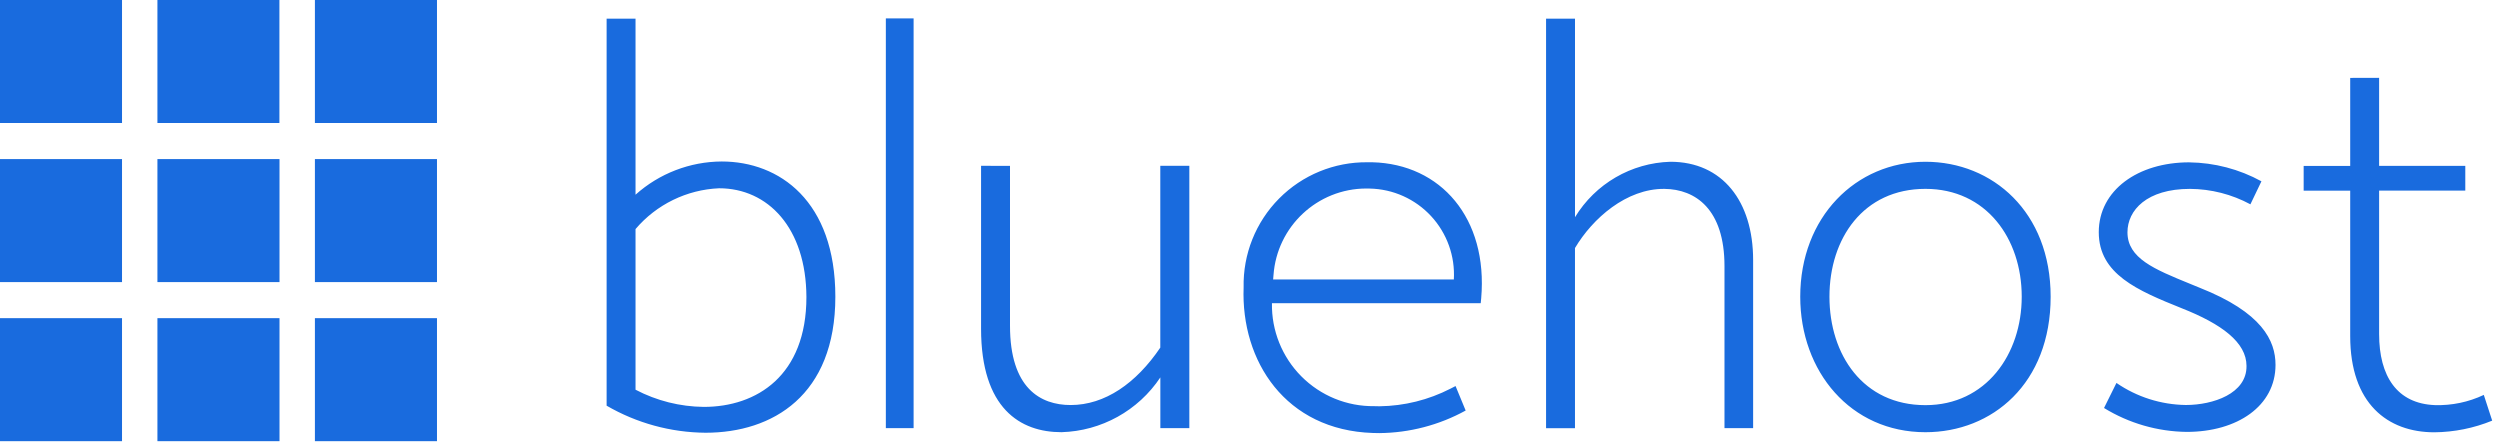
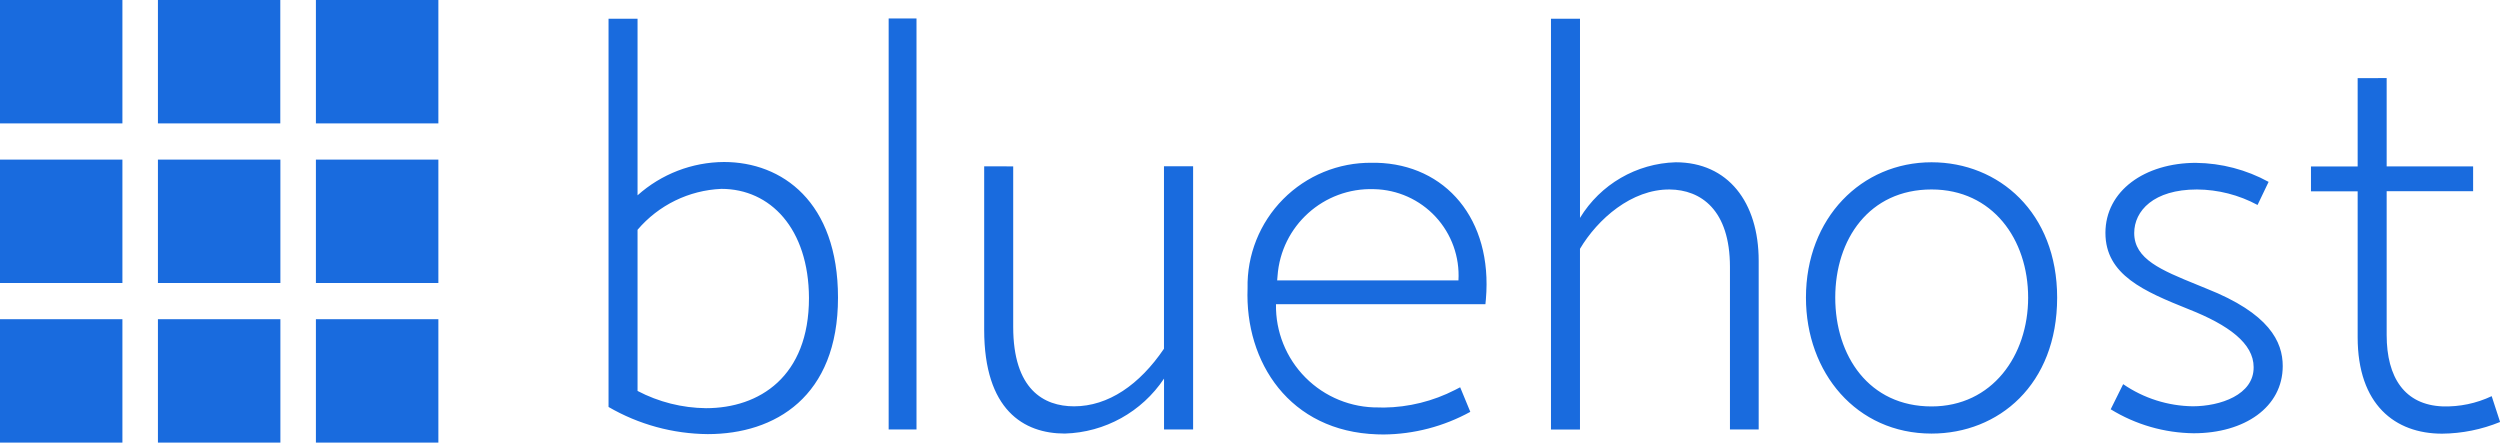
- <svg xmlns="http://www.w3.org/2000/svg" width="136" height="24" viewBox="0 0 136 24" fill="none">
-   <path fill-rule="evenodd" clip-rule="evenodd" d="M49.7 1V23.29H48.19V1H49.7ZM34.573 1.016V10.592C35.862 9.437 37.53 8.794 39.261 8.785C42.407 8.785 45.443 10.941 45.443 16.141C45.443 21.515 42.03 23.541 38.38 23.541C36.489 23.526 34.635 23.018 33 22.069V1.016H34.573ZM74.391 8.827H74.652C78.382 8.92 80.952 11.876 80.577 16.227L80.551 16.495H69.194C69.167 17.983 69.744 19.418 70.793 20.473C71.842 21.529 73.274 22.114 74.762 22.095C74.858 22.099 74.954 22.101 75.049 22.101C76.392 22.084 77.712 21.756 78.907 21.143L79.182 21.001L79.732 22.333C78.291 23.125 76.676 23.547 75.032 23.561C74.917 23.561 74.8 23.559 74.683 23.554C69.933 23.4 67.5 19.644 67.653 15.633C67.615 13.828 68.31 12.085 69.58 10.803C70.85 9.52 72.586 8.807 74.391 8.827ZM129.424 9.022V4.234L127.851 4.238V9.026H125.319V10.374H127.851V18.285C127.851 21.948 129.881 23.517 132.429 23.517C133.508 23.507 134.576 23.292 135.575 22.883L135.119 21.483C134.289 21.875 133.378 22.065 132.46 22.038C130.399 21.959 129.424 20.47 129.424 18.17V10.37H134.112V9.022H129.424ZM104.744 8.8C108.393 8.8 111.555 11.527 111.555 16.14C111.555 20.864 108.377 23.512 104.744 23.512C100.67 23.512 97.933 20.212 97.933 16.14C97.933 11.812 100.953 8.8 104.744 8.8ZM54.944 17.722V9.022L53.37 9.021V17.883C53.37 22.227 55.509 23.511 57.743 23.511C59.914 23.449 61.919 22.338 63.123 20.531V23.29H64.7V9.018H63.12V18.911C61.799 20.861 60.1 22.034 58.244 22.034C56.596 22.034 54.944 21.115 54.944 17.722ZM119.09 8.832C120.465 8.848 121.816 9.202 123.022 9.863L122.422 11.115C121.411 10.57 120.282 10.281 119.134 10.275C116.79 10.275 115.734 11.432 115.734 12.637C115.734 14.05 117.195 14.646 119.129 15.435C119.3 15.505 119.474 15.576 119.651 15.649C123.064 16.997 123.788 18.535 123.788 19.849C123.788 22.084 121.712 23.495 118.959 23.495C117.369 23.477 115.814 23.027 114.459 22.195L115.135 20.832C116.247 21.597 117.561 22.014 118.91 22.032C120.389 22.032 122.229 21.414 122.21 19.908C122.21 18.624 120.857 17.625 118.687 16.769C116.28 15.802 114.173 14.914 114.173 12.631C114.173 10.348 116.305 8.831 119.089 8.831L119.09 8.832ZM85.68 11.816V1.016H84.106V23.293H85.679V13.493C86.64 11.875 88.479 10.259 90.54 10.275C92.239 10.29 93.812 11.384 93.812 14.475V23.29H95.37V14.143C95.37 10.956 93.701 8.8 90.87 8.8C88.741 8.861 86.787 9.996 85.68 11.816ZM34.573 12.461C35.714 11.121 37.361 10.317 39.119 10.242C41.777 10.242 43.854 12.4 43.869 16.158C43.869 20.423 41.179 22.135 38.285 22.135C36.991 22.122 35.719 21.801 34.573 21.2V12.461ZM104.744 10.274C101.362 10.274 99.522 12.974 99.522 16.14C99.522 19.295 101.347 22.04 104.744 22.04C108.032 22.04 109.982 19.281 109.982 16.14C109.982 12.969 108.047 10.274 104.744 10.274ZM69.278 14.968C69.465 12.315 71.67 10.258 74.329 10.255C74.389 10.255 74.45 10.256 74.512 10.258C75.783 10.283 76.989 10.824 77.853 11.758C78.716 12.691 79.162 13.935 79.089 15.204H69.258L69.278 14.968ZM74.329 10.255C74.329 10.255 74.329 10.255 74.329 10.255H74.328C74.328 10.255 74.329 10.255 74.329 10.255Z" fill="#196BDE" />
-   <path fill-rule="evenodd" clip-rule="evenodd" d="M23.772 6.691V0H17.131V6.691H23.772ZM23.772 8.654V15.346H17.131V8.654H23.772ZM6.638 24V17.308H0V24H6.638ZM15.205 17.308V24H8.564V17.308H15.205ZM23.772 17.308V24H17.131V17.308H23.772ZM15.205 15.346V8.654H8.564V15.346H15.205ZM6.638 8.654V15.346H0V8.654H6.638ZM15.2 0V6.691H8.564V0H15.2ZM6.638 6.691V0H0V6.691H6.638Z" fill="#196BDE" />
+ <svg xmlns="http://www.w3.org/2000/svg" fill="none" viewBox="0 0 135.57 24">
+   <path fill="#196BDE" fill-rule="evenodd" d="M49.7 1v22.29h-1.51V1h1.51Zm-15.127.016v9.576a7.084 7.084 0 0 1 4.688-1.807c3.146 0 6.182 2.156 6.182 7.356 0 5.374-3.413 7.4-7.063 7.4A10.89 10.89 0 0 1 33 22.069V1.016h1.573Zm39.818 7.811h.261c3.73.093 6.3 3.049 5.925 7.4l-.026.268H69.194a5.5 5.5 0 0 0 5.568 5.6c.096.004.192.006.287.006a8.7 8.7 0 0 0 3.858-.958l.275-.142.55 1.332a9.933 9.933 0 0 1-4.7 1.228c-.115 0-.232-.002-.349-.007-4.75-.154-7.183-3.91-7.03-7.921a6.666 6.666 0 0 1 6.738-6.806Zm55.033.195V4.234l-1.573.004v4.788h-2.532v1.348h2.532v7.911c0 3.663 2.03 5.232 4.578 5.232a8.507 8.507 0 0 0 3.146-.634l-.456-1.4a5.817 5.817 0 0 1-2.659.555c-2.061-.079-3.036-1.568-3.036-3.868v-7.8h4.688V9.022h-4.688Zm-24.68-.222c3.649 0 6.811 2.727 6.811 7.34 0 4.724-3.178 7.372-6.811 7.372-4.074 0-6.811-3.3-6.811-7.372 0-4.328 3.02-7.34 6.811-7.34Zm-49.8 8.922v-8.7l-1.574-.001v8.862c0 4.344 2.139 5.628 4.373 5.628a6.692 6.692 0 0 0 5.38-2.98v2.759H64.7V9.018h-1.58v9.893c-1.321 1.95-3.02 3.123-4.876 3.123-1.648 0-3.3-.919-3.3-4.312Zm64.146-8.89a8.383 8.383 0 0 1 3.932 1.031l-.6 1.252a7.01 7.01 0 0 0-3.288-.84c-2.344 0-3.4 1.157-3.4 2.362 0 1.413 1.461 2.01 3.395 2.798.171.07.345.14.522.214 3.413 1.348 4.137 2.886 4.137 4.2 0 2.235-2.076 3.646-4.829 3.646a8.792 8.792 0 0 1-4.5-1.3l.676-1.363a6.82 6.82 0 0 0 3.775 1.2c1.479 0 3.319-.618 3.3-2.124 0-1.284-1.353-2.283-3.523-3.139-2.407-.967-4.514-1.855-4.514-4.138s2.132-3.8 4.916-3.8l.001.001Zm-33.41 2.984v-10.8h-1.574v22.277h1.573v-9.8c.961-1.618 2.8-3.234 4.861-3.218 1.699.015 3.272 1.109 3.272 4.2v8.815h1.558v-9.147c0-3.187-1.669-5.343-4.5-5.343a6.286 6.286 0 0 0-5.19 3.016Zm-51.107.645a6.324 6.324 0 0 1 4.546-2.219c2.658 0 4.735 2.158 4.75 5.916 0 4.265-2.69 5.977-5.584 5.977a8.176 8.176 0 0 1-3.712-.935v-8.739Zm70.171-2.187c-3.382 0-5.222 2.7-5.222 5.866 0 3.155 1.825 5.9 5.222 5.9 3.288 0 5.238-2.759 5.238-5.9 0-3.171-1.935-5.866-5.238-5.866Zm-35.466 4.694a5.069 5.069 0 0 1 5.234-4.71 4.677 4.677 0 0 1 4.577 4.946h-9.831l.02-.236Zm5.05-4.713h.001-.001ZM23.772 6.691V0h-6.641v6.691h6.641Zm0 1.963v6.692h-6.641V8.654h6.641ZM6.638 24v-6.692H0V24h6.638Zm8.567-6.692V24H8.564v-6.692h6.641Zm8.567 0V24h-6.641v-6.692h6.641Zm-8.567-1.962V8.654H8.564v6.692h6.641ZM6.638 8.654v6.692H0V8.654h6.638ZM15.2 0v6.691H8.564V0H15.2ZM6.638 6.691V0H0v6.691h6.638Z" clip-rule="evenodd" />
</svg>
